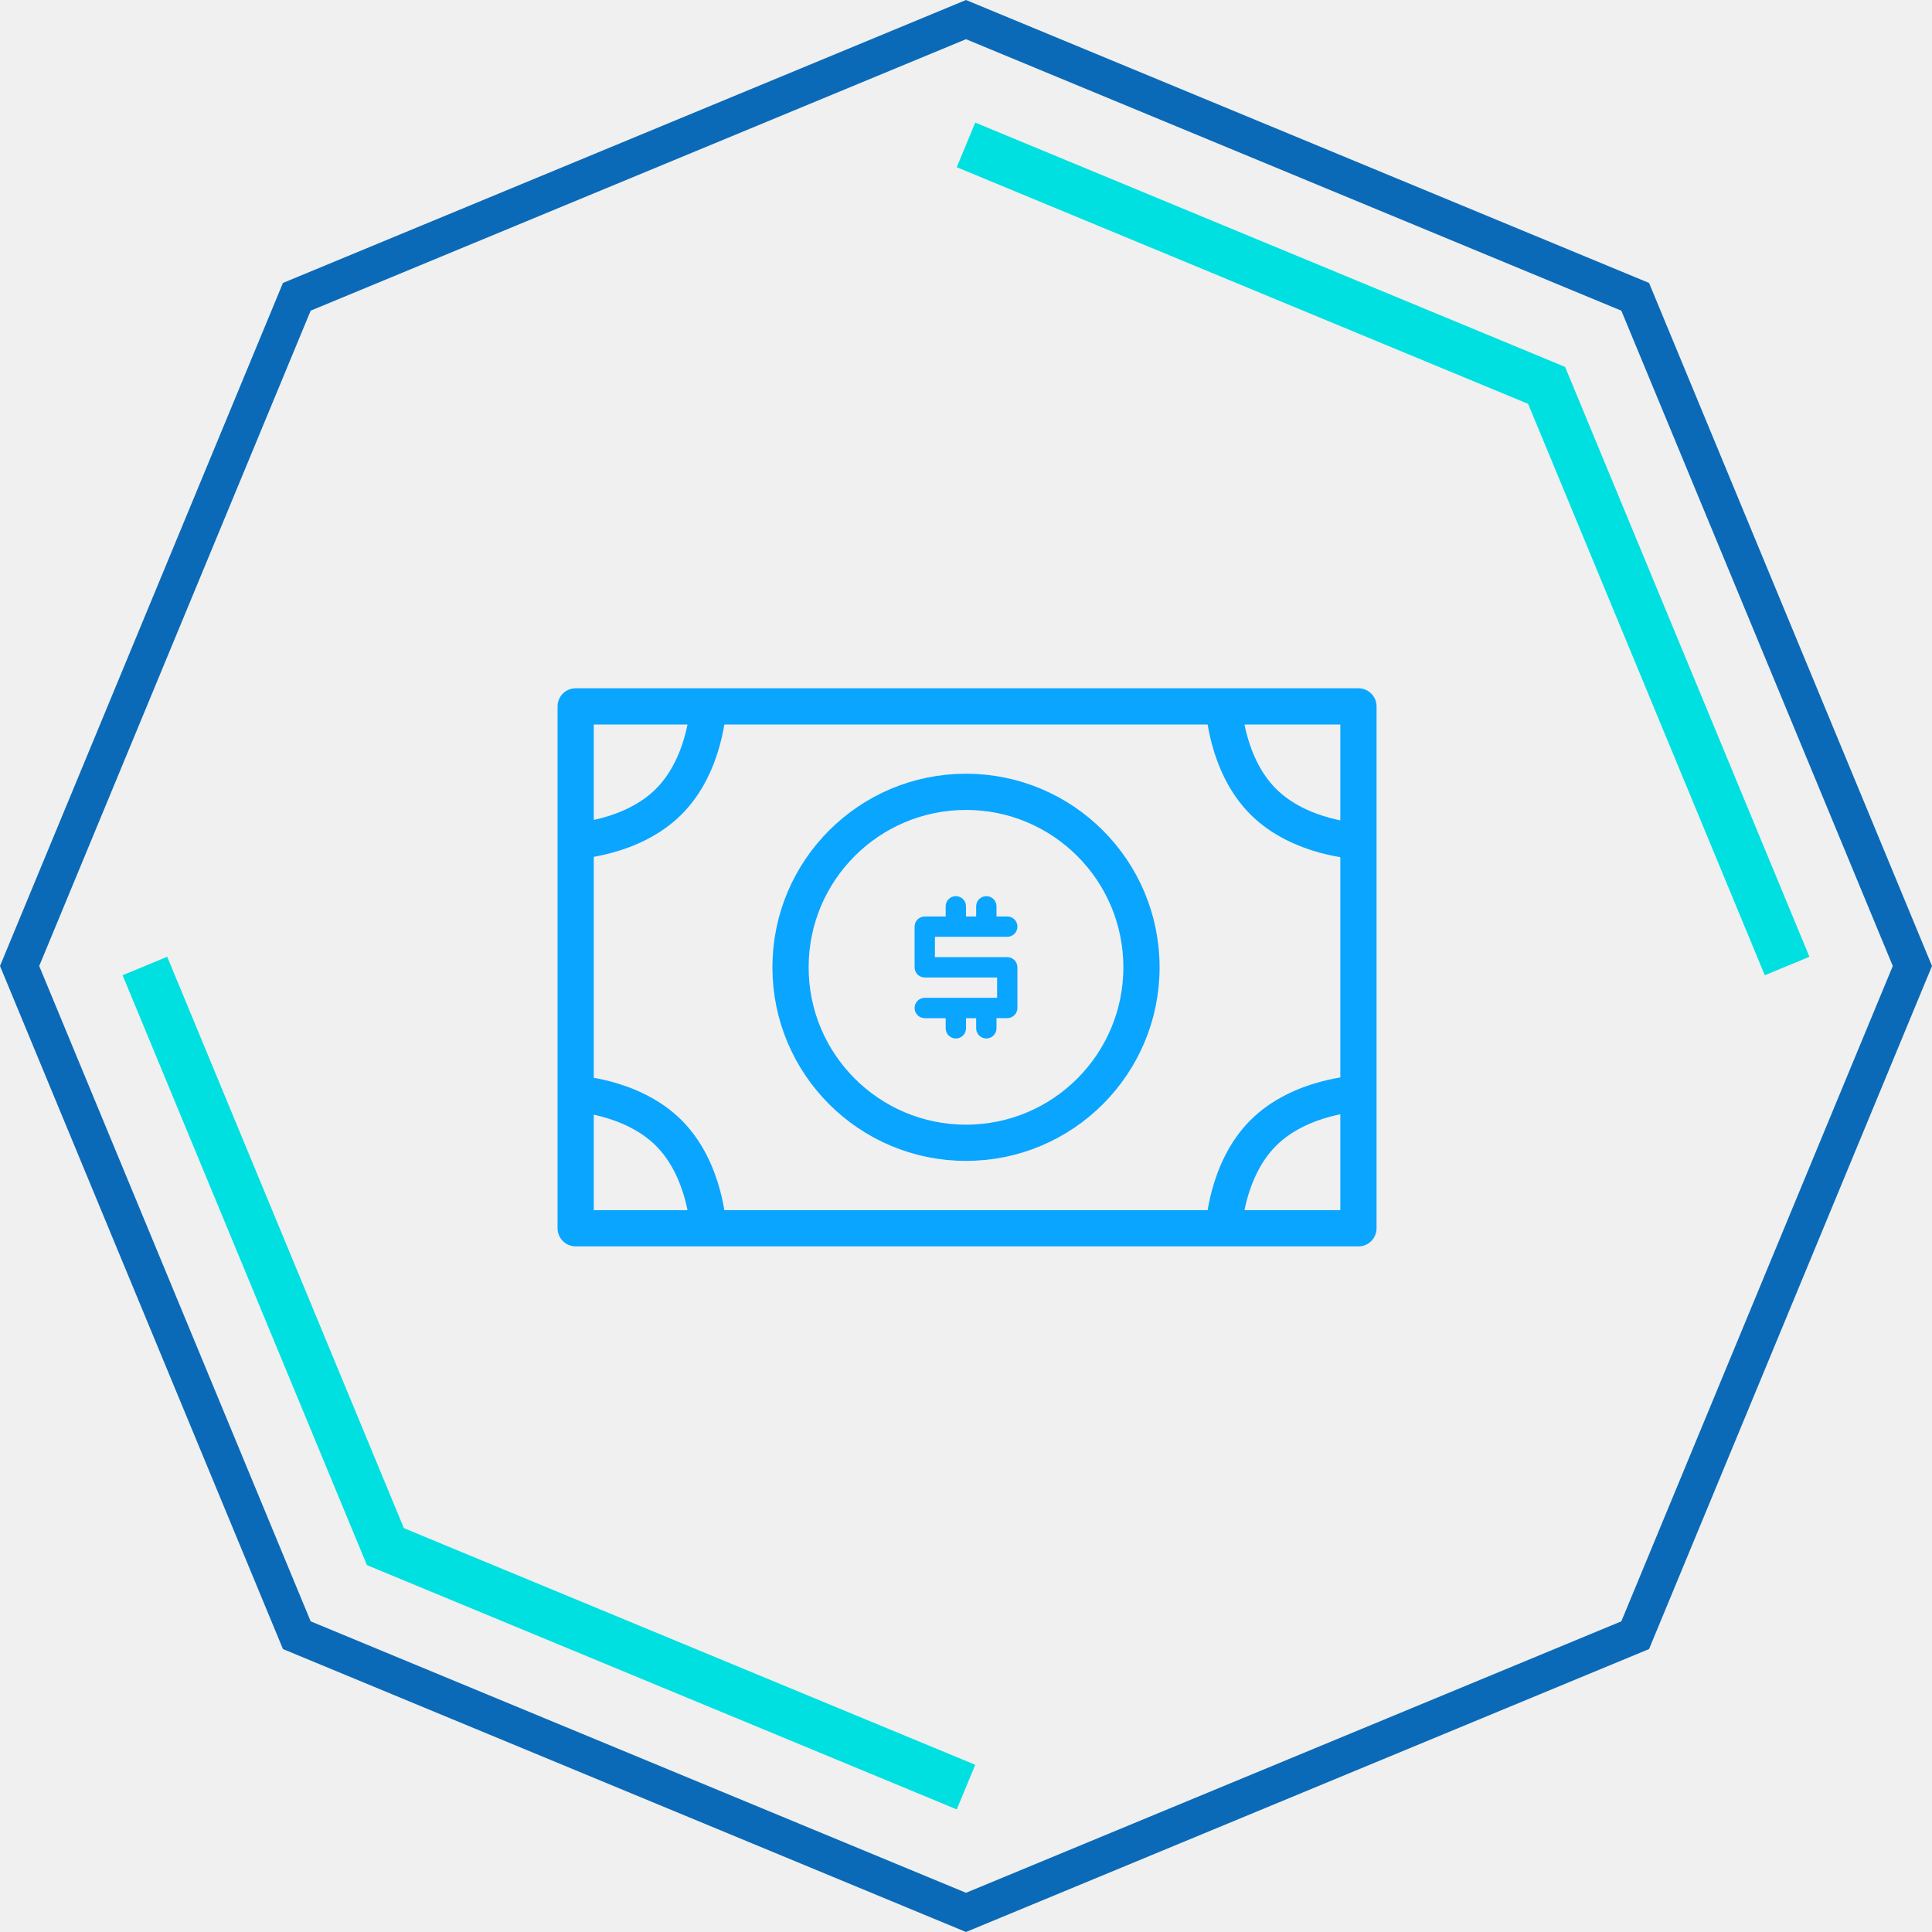
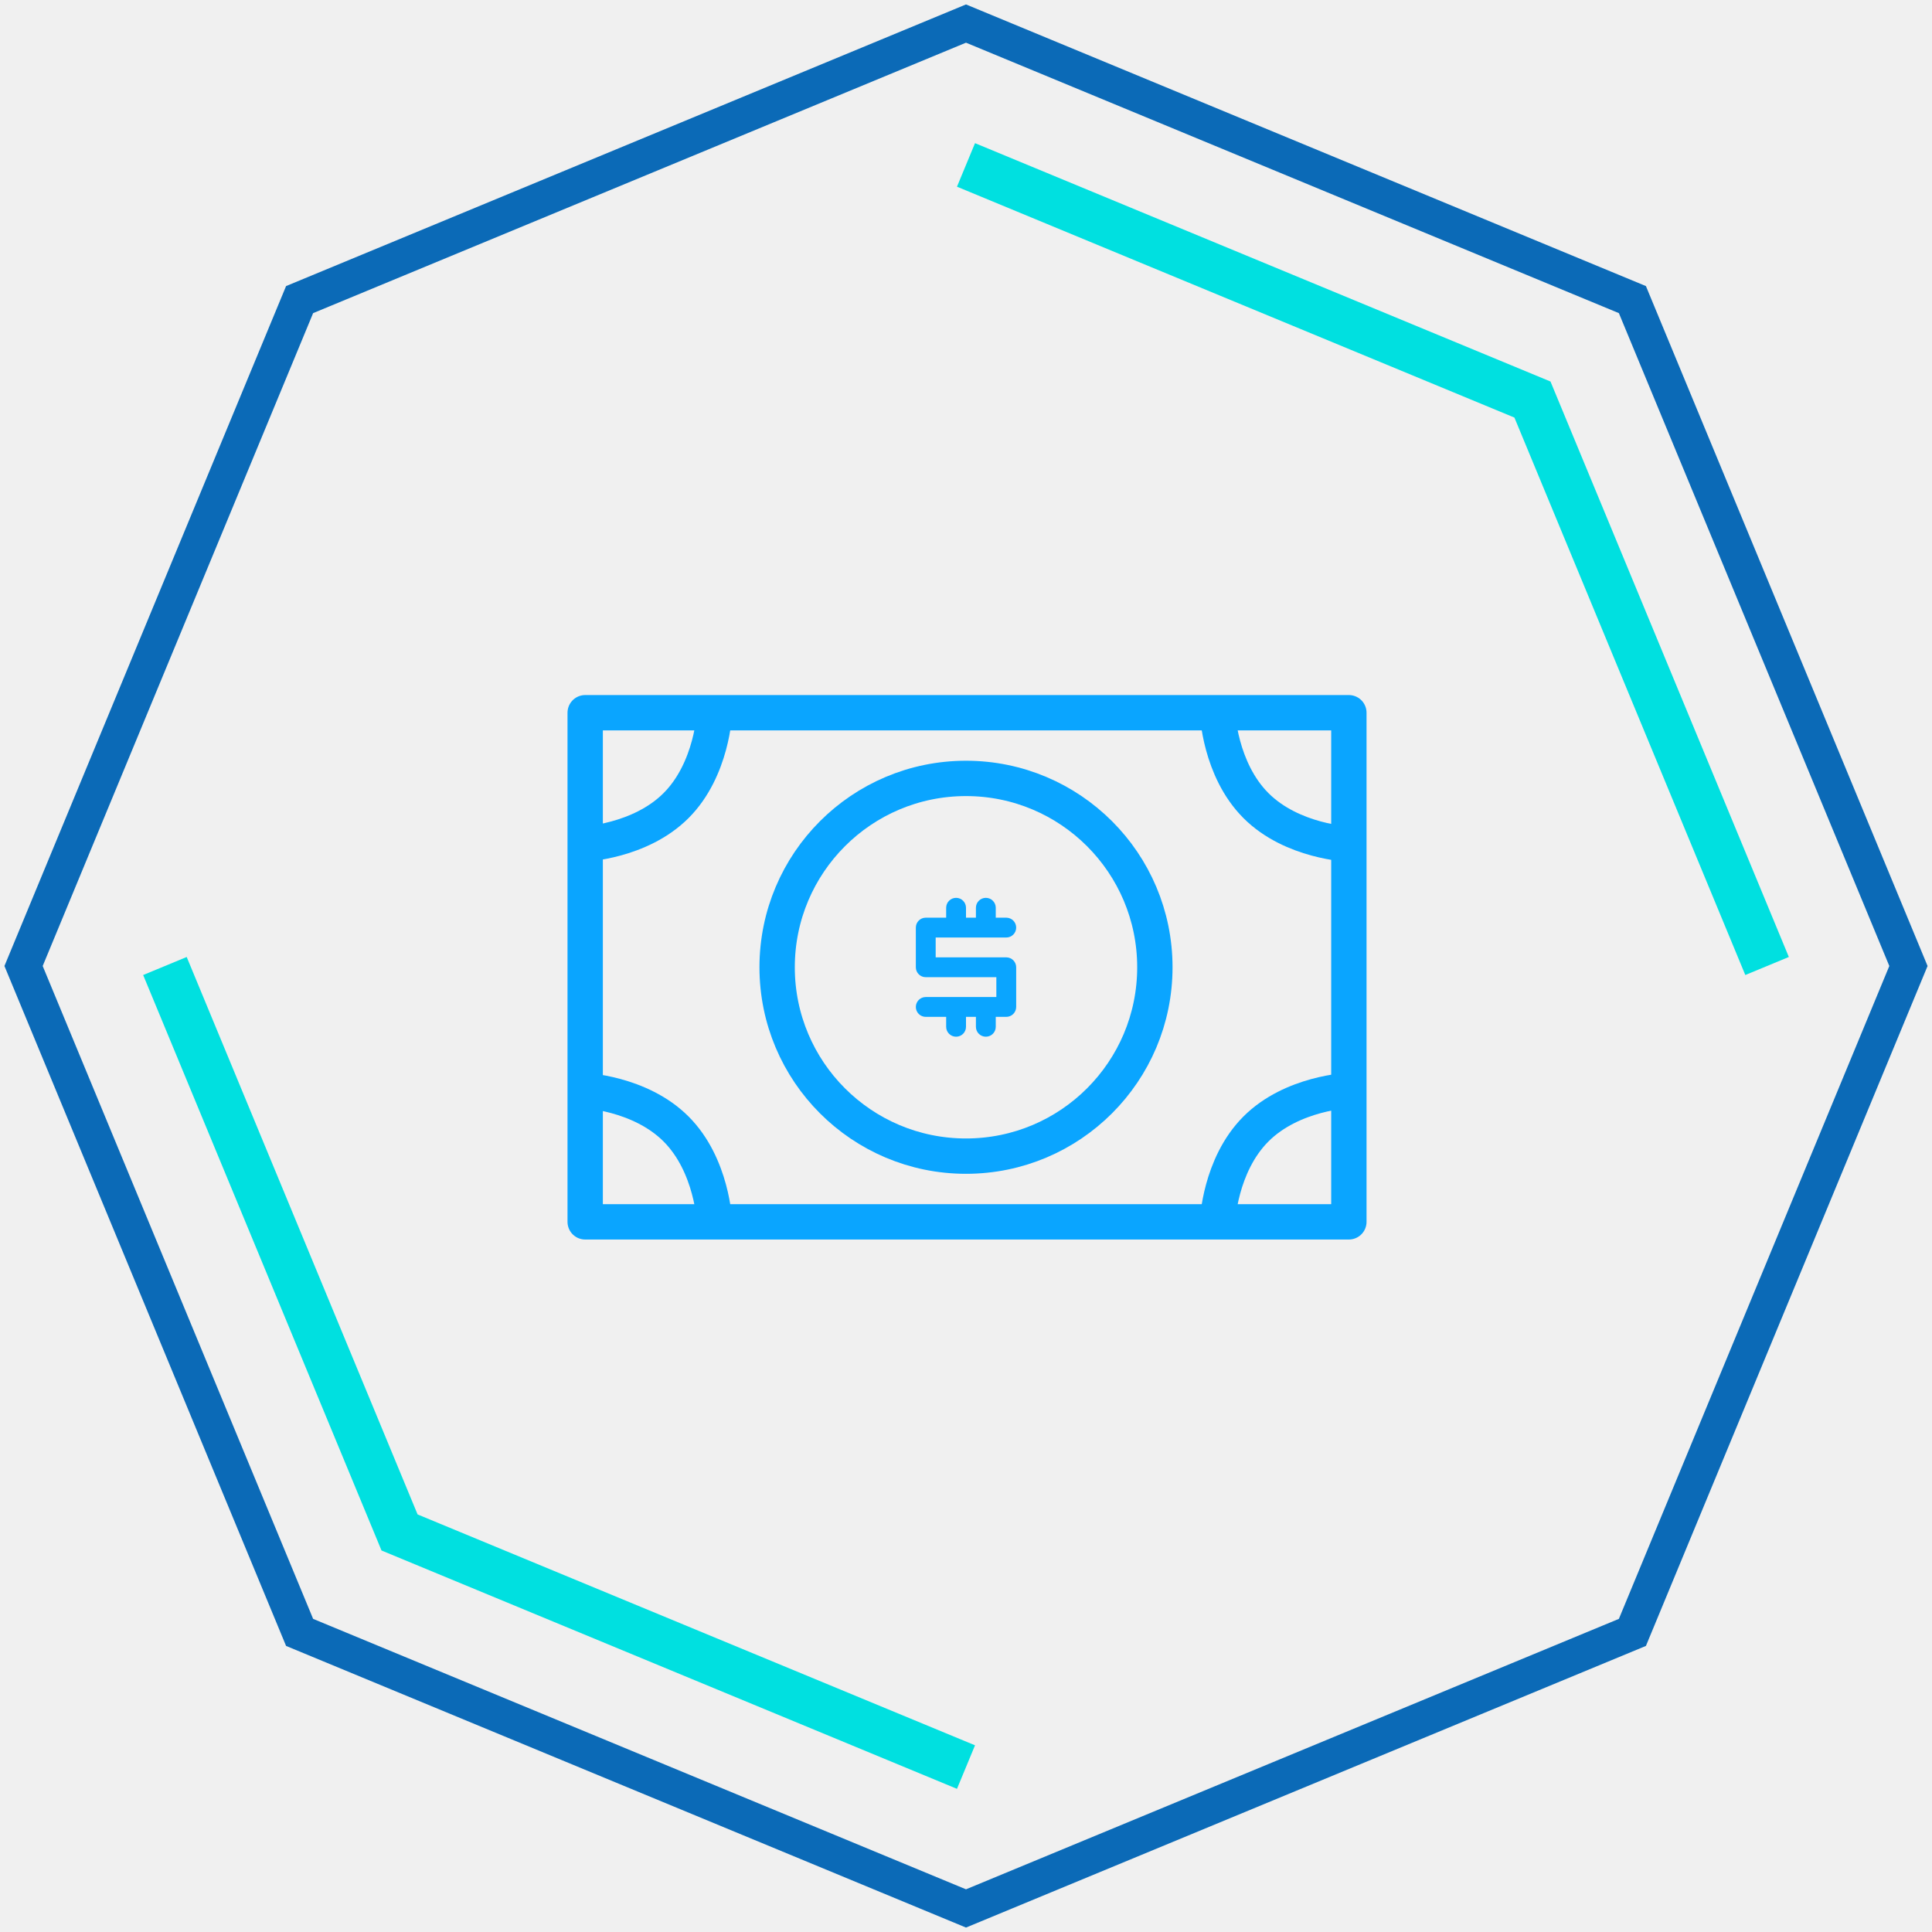
- <svg xmlns="http://www.w3.org/2000/svg" width="80" height="80" viewBox="0 0 80 80" fill="none" class="svg__call-to-action-money">
-   <mask id="a" fill="#fff" class="svg__fill--white">
-     <path d="m40 0 28.284 11.716L80 40 68.284 68.284 40 80 11.716 68.284 0 40l11.716-28.284L40 0Z" />
-   </mask>
-   <path d="m40 0 28.284 11.716L80 40 68.284 68.284 40 80 11.716 68.284 0 40l11.716-28.284L40 0Z" stroke="#0B6AB7" stroke-width="3" mask="url(#a)" class="svg__stroke--primary-blue-03" />
-   <path d="m40 6 24.042 9.958L74 40M40 74l-24.042-9.958L6 40" stroke="#00E0E0" stroke-width="2" class="svg__stroke--help-green-03" />
-   <path d="M56.25 50.859H23.837V29.25H56.25v21.61Z" stroke="#0AA5FF" stroke-width="1.5" stroke-linecap="round" stroke-linejoin="round" class="svg__stroke--default-cyan-03" />
-   <path d="M29.326 29.25s-.093 2.403-1.633 3.943-3.943 1.633-3.943 1.633m5.576 16.033s-.093-2.403-1.633-3.943-3.943-1.634-3.943-1.634M50.674 29.25s.093 2.403 1.633 3.943 3.943 1.634 3.943 1.634m-5.576 16.032s.093-2.403 1.633-3.943 3.943-1.634 3.943-1.634" stroke="#0AA5FF" stroke-width="1.5" class="svg__stroke--default-cyan-03" />
-   <circle cx="40" cy="40.054" r="7.266" stroke="#0AA5FF" stroke-width="1.5" class="svg__stroke--default-cyan-03" />
-   <path d="M39.58 37.107a.42.42 0 0 1 .42.421v.421h.421v-.42a.421.421 0 0 1 .842 0v.42h.446a.421.421 0 0 1 0 .842h-2.996v.842h2.996a.42.42 0 0 1 .42.421v1.684a.421.421 0 0 1-.42.421h-.446v.421a.421.421 0 0 1-.842 0v-.42h-.42v.42a.421.421 0 0 1-.843 0v-.42h-.866a.421.421 0 0 1 0-.843h2.996v-.842h-2.996a.421.421 0 0 1-.421-.42V38.37a.42.42 0 0 1 .42-.42h.867v-.422a.42.42 0 0 1 .421-.42Z" fill="#0AA5FF" class="svg__fill--default-cyan-03" />
+ <svg xmlns="http://www.w3.org/2000/svg" width="82" height="82" viewBox="0 0 82 82" fill="none" class="svg__call-to-action-money">
+   <path d="M41 1L69.284 12.716L81 41L69.284 69.284L41 81L12.716 69.284L1 41L12.716 12.716L41 1Z" stroke="#0B6AB7" stroke-width="1.5" class="svg__stroke--primary-blue-03" />
+   <path d="M41 7L65.042 16.958L75 41M41 75L16.958 65.042L7 41" stroke="#00E0E0" stroke-width="2" class="svg__stroke--help-green-03" />
+   <path d="M57.25 51.859C46.446 51.859 35.641 51.859 24.837 51.859V30.25H57.25V51.859Z" stroke="#0AA5FF" stroke-width="1.5" stroke-linecap="round" stroke-linejoin="round" class="svg__stroke--default-cyan-03" />
+   <path d="M30.326 30.25C30.326 30.25 30.233 32.653 28.693 34.193C27.153 35.733 24.75 35.826 24.75 35.826" stroke="#0AA5FF" stroke-width="1.5" class="svg__stroke--default-cyan-03" />
+   <path d="M30.326 51.859C30.326 51.859 30.233 49.456 28.693 47.916C27.153 46.376 24.75 46.282 24.75 46.282" stroke="#0AA5FF" stroke-width="1.5" class="svg__stroke--default-cyan-03" />
+   <path d="M51.674 30.25C51.674 30.25 51.767 32.653 53.307 34.193C54.847 35.733 57.25 35.827 57.25 35.827" stroke="#0AA5FF" stroke-width="1.5" class="svg__stroke--default-cyan-03" />
+   <path d="M51.674 51.859C51.674 51.859 51.767 49.456 53.307 47.916C54.847 46.376 57.25 46.282 57.25 46.282" stroke="#0AA5FF" stroke-width="1.5" class="svg__stroke--default-cyan-03" />
+   <circle cx="41" cy="41.054" r="8.016" stroke="#0AA5FF" stroke-width="1.5" class="svg__stroke--default-cyan-03" />
+   <path d="M40.579 38.107C40.812 38.107 41 38.296 41 38.528V38.949H41.421V38.528C41.421 38.296 41.61 38.107 41.842 38.107C42.075 38.107 42.263 38.296 42.263 38.528V38.949H42.709C42.941 38.949 43.13 39.138 43.13 39.37C43.13 39.603 42.941 39.791 42.709 39.791H39.713V40.633H42.709C42.941 40.633 43.13 40.822 43.13 41.054V42.738C43.13 42.971 42.941 43.159 42.709 43.159H42.263V43.58C42.263 43.813 42.075 44.001 41.842 44.001C41.61 44.001 41.421 43.813 41.421 43.58V43.159H41V43.58C41 43.813 40.812 44.001 40.579 44.001C40.347 44.001 40.158 43.813 40.158 43.58V43.159H39.292C39.059 43.159 38.871 42.971 38.871 42.738C38.871 42.506 39.059 42.317 39.292 42.317H42.288V41.475H39.292C39.059 41.475 38.871 41.287 38.871 41.054V39.37C38.871 39.138 39.059 38.949 39.292 38.949H40.158V38.528C40.158 38.296 40.347 38.107 40.579 38.107Z" fill="#0AA5FF" class="svg__fill--default-cyan-03" />
</svg>
